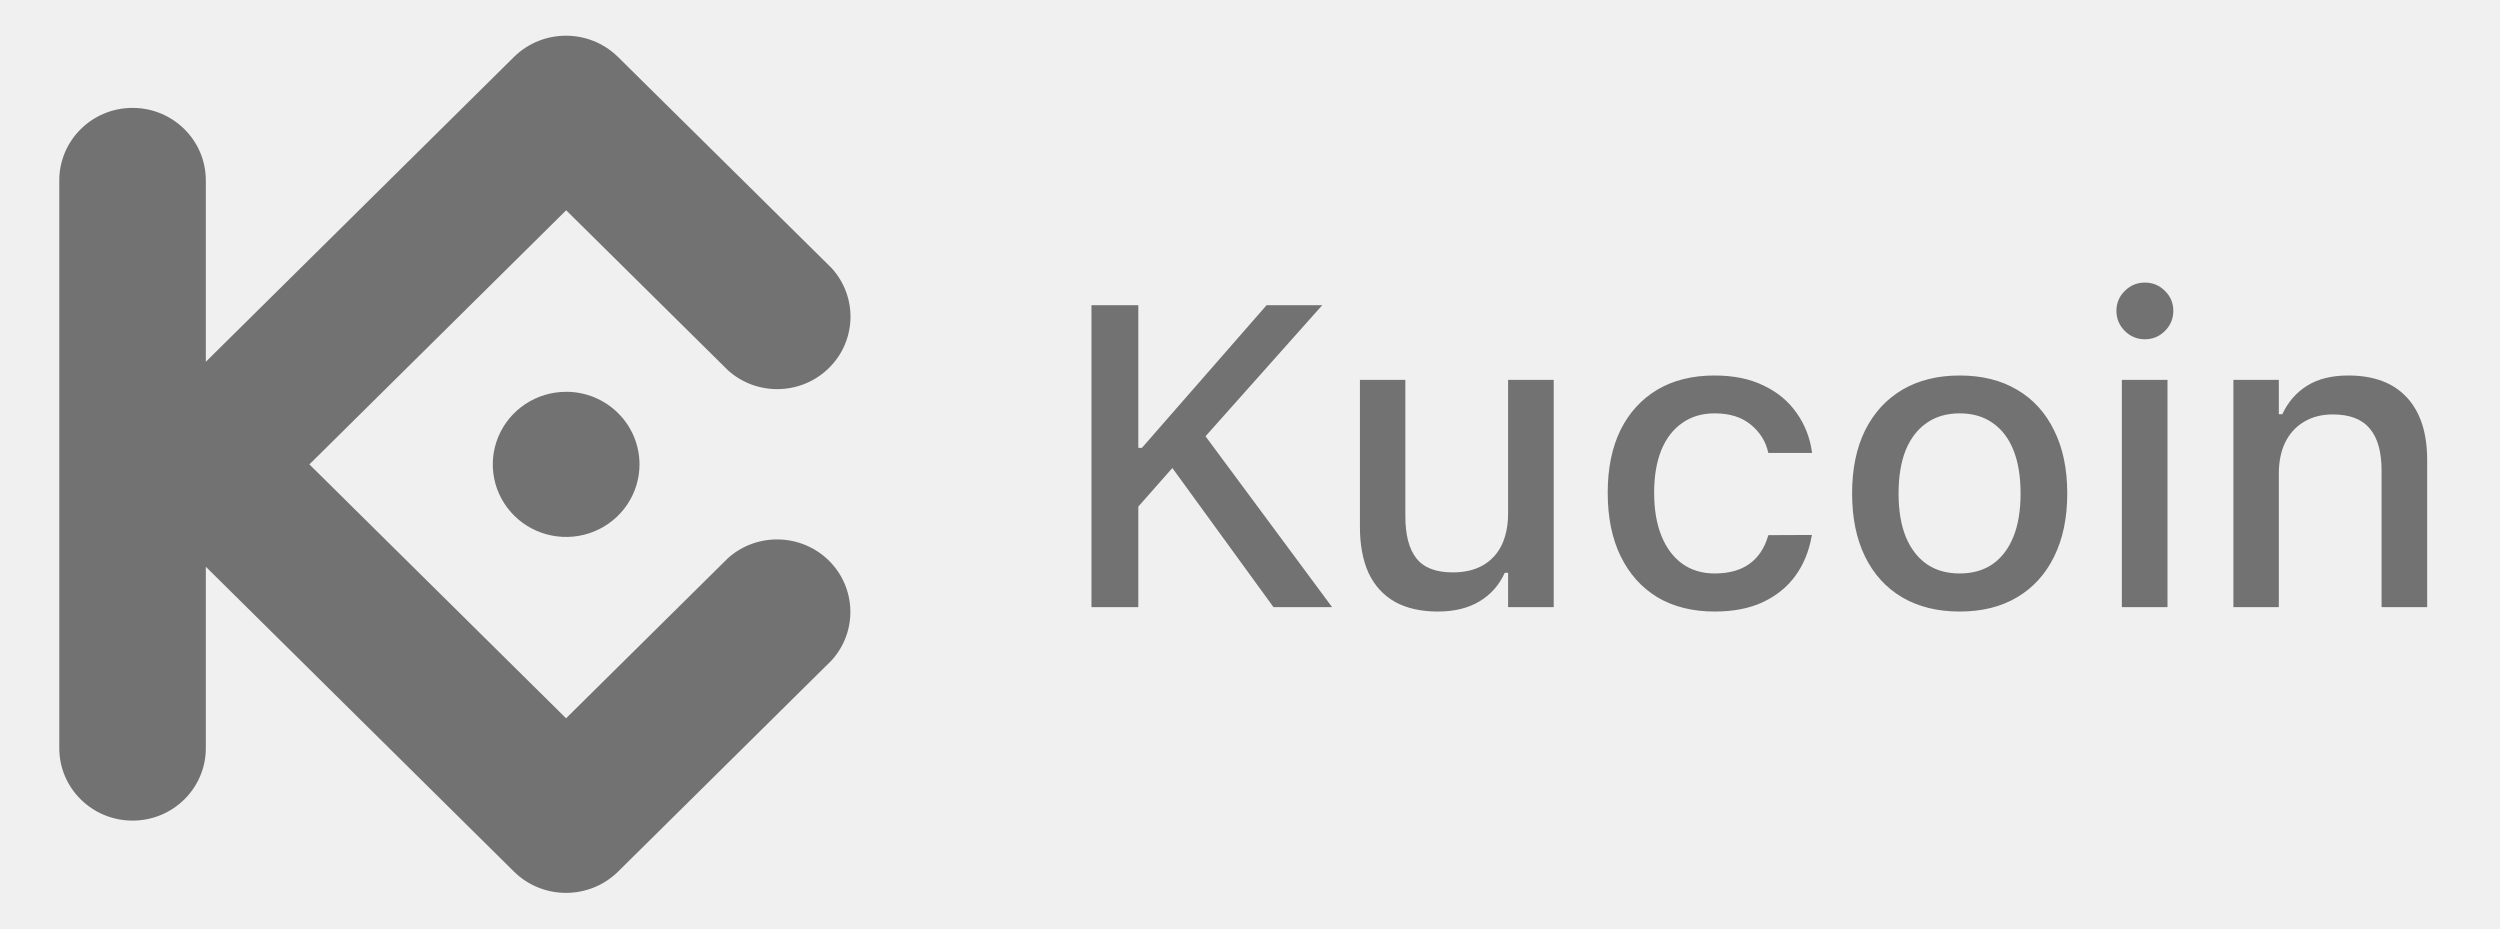
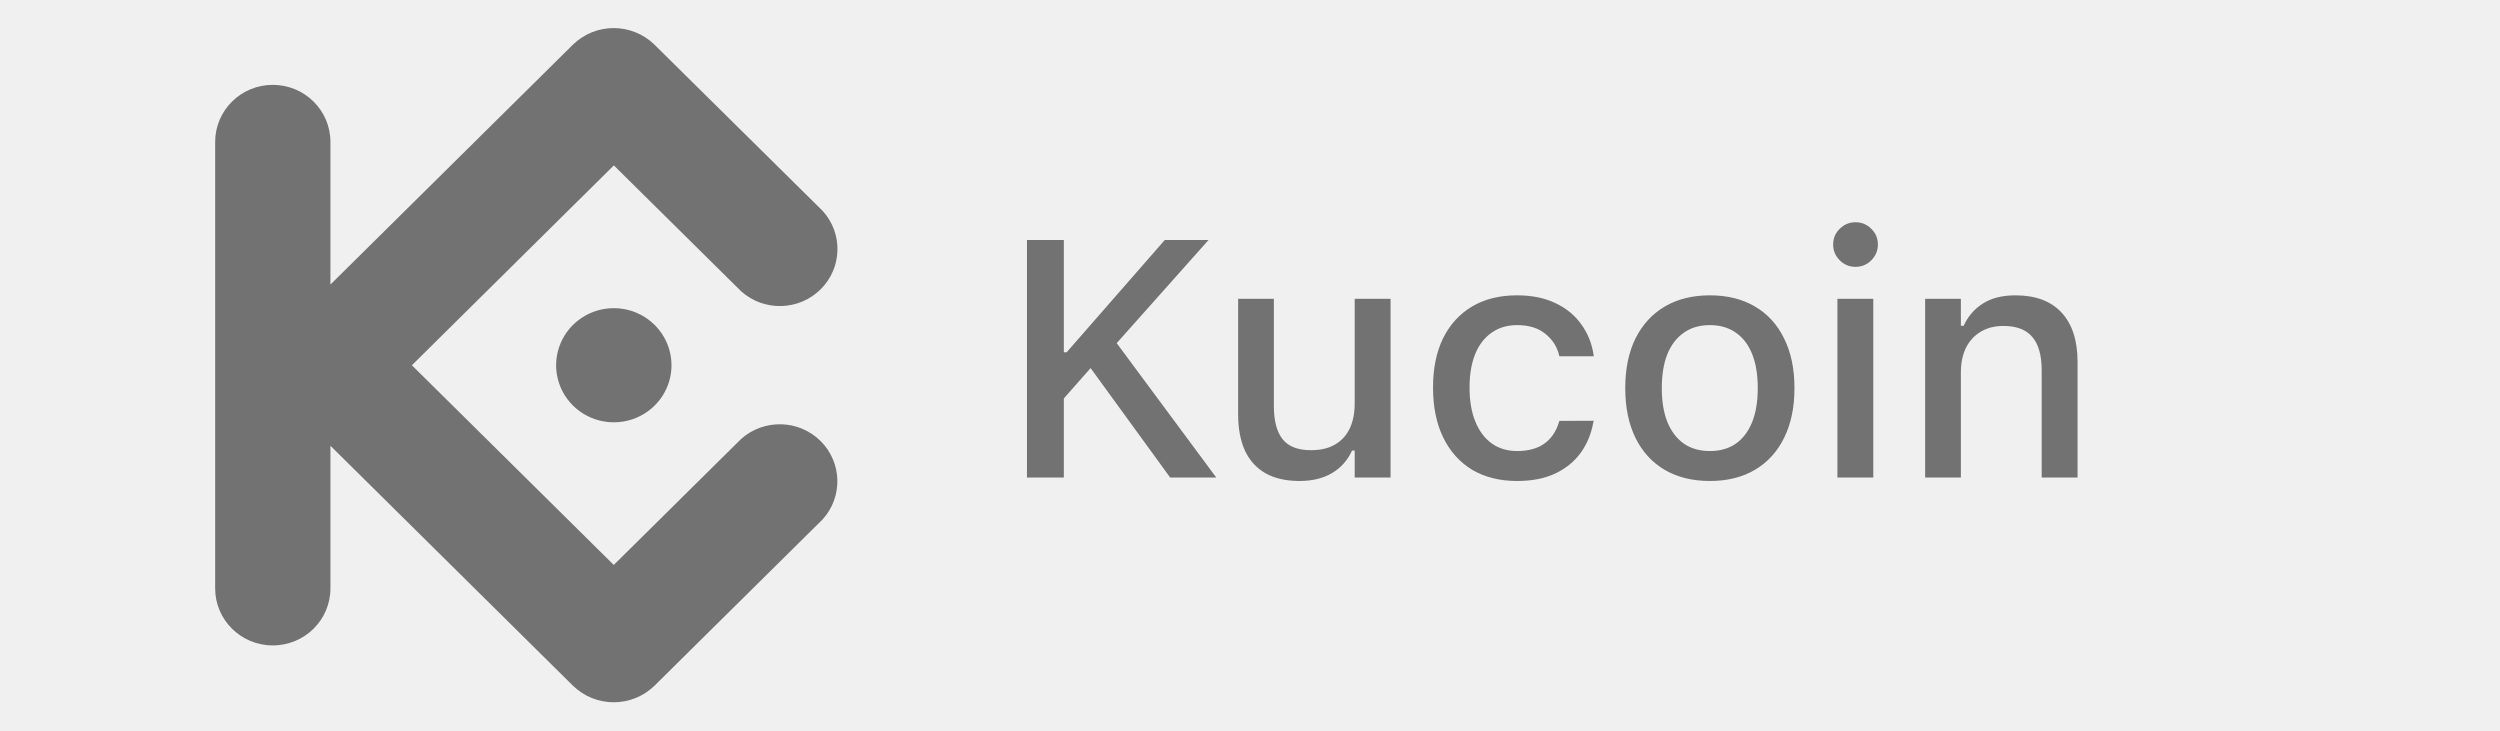
- <svg xmlns="http://www.w3.org/2000/svg" width="70" height="26" viewBox="0 0 70 26" fill="none">
+ <svg xmlns="http://www.w3.org/2000/svg" width="89" height="26" viewBox="0 0 89 26" fill="none">
  <g clip-path="url(#clip0_439_1848)">
-     <path fill-rule="evenodd" clip-rule="evenodd" d="M8.663 13.003L15.85 20.112L20.386 15.625C21.197 14.903 22.438 14.935 23.21 15.698C23.981 16.462 24.014 17.689 23.284 18.492L17.297 24.414C16.493 25.196 15.204 25.196 14.4 24.414L5.763 15.869V20.948C5.763 22.069 4.845 22.977 3.712 22.977C2.578 22.977 1.66 22.069 1.66 20.948V5.051C1.66 3.93 2.578 3.021 3.712 3.021C4.845 3.021 5.763 3.93 5.763 5.051V10.13L14.399 1.587C15.202 0.804 16.492 0.804 17.296 1.587L23.287 7.508C24.017 8.31 23.985 9.538 23.213 10.301C22.441 11.065 21.2 11.097 20.389 10.374L15.853 5.888L8.663 13.003ZM15.853 10.971C15.022 10.97 14.273 11.465 13.955 12.224C13.636 12.983 13.812 13.858 14.399 14.439C14.986 15.02 15.87 15.194 16.638 14.88C17.405 14.565 17.906 13.825 17.906 13.003C17.906 12.464 17.69 11.947 17.305 11.566C16.92 11.184 16.398 10.97 15.853 10.97V10.971Z" fill="#727272" />
+     <path fill-rule="evenodd" clip-rule="evenodd" d="M14.663 13.003L21.85 20.112L26.386 15.625C27.197 14.903 28.438 14.935 29.21 15.698C29.981 16.462 30.014 17.689 29.284 18.492L23.297 24.414C22.493 25.196 21.204 25.196 20.4 24.414L11.763 15.869V20.948C11.763 22.069 10.845 22.977 9.711 22.977C8.578 22.977 7.66 22.069 7.66 20.948V5.051C7.66 3.93 8.578 3.021 9.711 3.021C10.845 3.021 11.763 3.93 11.763 5.051V10.13L20.399 1.587C21.202 0.804 22.492 0.804 23.296 1.587L29.287 7.508C30.017 8.31 29.985 9.538 29.213 10.301C28.441 11.065 27.2 11.097 26.389 10.374L21.853 5.888L14.663 13.003ZM21.853 10.971C21.022 10.97 20.273 11.465 19.955 12.224C19.636 12.983 19.812 13.858 20.399 14.439C20.986 15.02 21.87 15.194 22.638 14.88C23.405 14.565 23.906 13.825 23.906 13.003C23.906 12.464 23.69 11.947 23.305 11.566C22.92 11.184 22.398 10.97 21.853 10.97V10.971Z" fill="#727272" />
  </g>
-   <path d="M31.762 14.31L32.94 12.975L33.637 12.348L37.023 8.545H35.465L31.973 12.541H31.697L31.762 14.31ZM30.561 17H31.873V8.545H30.561V17ZM35.658 17H37.299L33.648 12.072L32.723 12.963L35.658 17ZM40.258 17.123C40.723 17.123 41.113 17.027 41.43 16.836C41.746 16.645 41.98 16.379 42.133 16.039H42.227V17H43.504V10.637H42.227V14.369C42.227 14.709 42.168 15.004 42.051 15.254C41.934 15.5 41.758 15.691 41.523 15.828C41.293 15.961 41.01 16.027 40.674 16.027C40.205 16.027 39.867 15.896 39.66 15.635C39.453 15.373 39.35 14.98 39.35 14.457V10.637H38.078V14.756C38.078 15.256 38.158 15.684 38.318 16.039C38.482 16.391 38.727 16.66 39.051 16.848C39.379 17.031 39.781 17.123 40.258 17.123ZM48.01 17.123C48.537 17.123 48.988 17.035 49.363 16.859C49.742 16.68 50.045 16.434 50.272 16.121C50.498 15.809 50.648 15.445 50.723 15.031L50.734 14.979L49.516 14.984L49.504 15.014C49.402 15.357 49.227 15.617 48.977 15.793C48.73 15.969 48.408 16.057 48.01 16.057C47.662 16.057 47.361 15.967 47.107 15.787C46.853 15.604 46.658 15.344 46.522 15.008C46.385 14.672 46.316 14.27 46.316 13.801V13.789C46.316 13.332 46.383 12.938 46.516 12.605C46.652 12.273 46.848 12.02 47.102 11.844C47.355 11.664 47.658 11.574 48.01 11.574C48.432 11.574 48.77 11.68 49.023 11.891C49.277 12.098 49.44 12.357 49.51 12.67L49.516 12.682H50.74L50.734 12.652C50.676 12.242 50.531 11.877 50.301 11.557C50.074 11.232 49.768 10.979 49.381 10.795C48.998 10.607 48.539 10.514 48.004 10.514C47.387 10.514 46.853 10.646 46.404 10.912C45.959 11.178 45.615 11.555 45.373 12.043C45.135 12.531 45.016 13.113 45.016 13.789V13.801C45.016 14.488 45.137 15.08 45.379 15.576C45.621 16.072 45.965 16.455 46.41 16.725C46.859 16.99 47.393 17.123 48.01 17.123ZM54.871 17.123C55.496 17.123 56.031 16.99 56.477 16.725C56.926 16.459 57.272 16.08 57.514 15.588C57.76 15.092 57.883 14.504 57.883 13.824V13.812C57.883 13.129 57.76 12.541 57.514 12.049C57.272 11.553 56.926 11.174 56.477 10.912C56.027 10.646 55.492 10.514 54.871 10.514C54.254 10.514 53.719 10.646 53.266 10.912C52.816 11.178 52.469 11.557 52.223 12.049C51.98 12.541 51.859 13.129 51.859 13.812V13.824C51.859 14.504 51.98 15.092 52.223 15.588C52.465 16.08 52.81 16.459 53.26 16.725C53.713 16.99 54.25 17.123 54.871 17.123ZM54.871 16.057C54.508 16.057 54.199 15.969 53.945 15.793C53.691 15.613 53.496 15.357 53.359 15.025C53.227 14.693 53.16 14.293 53.16 13.824V13.812C53.16 13.34 53.227 12.938 53.359 12.605C53.496 12.273 53.691 12.02 53.945 11.844C54.199 11.664 54.508 11.574 54.871 11.574C55.234 11.574 55.543 11.664 55.797 11.844C56.051 12.02 56.244 12.273 56.377 12.605C56.51 12.938 56.576 13.34 56.576 13.812V13.824C56.576 14.293 56.51 14.693 56.377 15.025C56.244 15.357 56.051 15.613 55.797 15.793C55.543 15.969 55.234 16.057 54.871 16.057ZM59.412 17H60.69V10.637H59.412V17ZM60.057 9.5C60.275 9.5 60.463 9.422 60.619 9.266C60.775 9.109 60.853 8.922 60.853 8.703C60.853 8.484 60.775 8.299 60.619 8.146C60.463 7.99 60.275 7.912 60.057 7.912C59.838 7.912 59.65 7.99 59.494 8.146C59.338 8.299 59.26 8.484 59.26 8.703C59.26 8.922 59.338 9.109 59.494 9.266C59.65 9.422 59.838 9.5 60.057 9.5ZM62.535 17H63.807V13.268C63.807 12.924 63.867 12.629 63.988 12.383C64.113 12.133 64.289 11.941 64.516 11.809C64.742 11.672 65.01 11.604 65.318 11.604C65.787 11.604 66.131 11.734 66.35 11.996C66.572 12.254 66.684 12.648 66.684 13.18V17H67.961V12.881C67.961 12.123 67.772 11.539 67.393 11.129C67.014 10.719 66.467 10.514 65.752 10.514C65.287 10.514 64.902 10.609 64.598 10.801C64.293 10.992 64.062 11.258 63.906 11.598H63.807V10.637H62.535V17Z" fill="#727272" />
+   <path d="M37.762 14.31L38.94 12.975L39.637 12.348L43.023 8.545H41.465L37.973 12.541H37.697L37.762 14.31ZM36.56 17H37.873V8.545H36.56V17ZM41.658 17H43.299L39.648 12.072L38.723 12.963L41.658 17ZM46.258 17.123C46.723 17.123 47.113 17.027 47.43 16.836C47.746 16.645 47.98 16.379 48.133 16.039H48.227V17H49.504V10.637H48.227V14.369C48.227 14.709 48.168 15.004 48.051 15.254C47.934 15.5 47.758 15.691 47.523 15.828C47.293 15.961 47.01 16.027 46.674 16.027C46.205 16.027 45.867 15.896 45.66 15.635C45.453 15.373 45.35 14.98 45.35 14.457V10.637H44.078V14.756C44.078 15.256 44.158 15.684 44.318 16.039C44.482 16.391 44.727 16.66 45.051 16.848C45.379 17.031 45.781 17.123 46.258 17.123ZM54.01 17.123C54.537 17.123 54.988 17.035 55.363 16.859C55.742 16.68 56.045 16.434 56.272 16.121C56.498 15.809 56.648 15.445 56.723 15.031L56.734 14.979L55.516 14.984L55.504 15.014C55.402 15.357 55.227 15.617 54.977 15.793C54.73 15.969 54.408 16.057 54.01 16.057C53.662 16.057 53.361 15.967 53.107 15.787C52.853 15.604 52.658 15.344 52.522 15.008C52.385 14.672 52.316 14.27 52.316 13.801V13.789C52.316 13.332 52.383 12.938 52.516 12.605C52.652 12.273 52.848 12.02 53.102 11.844C53.355 11.664 53.658 11.574 54.01 11.574C54.432 11.574 54.77 11.68 55.023 11.891C55.277 12.098 55.44 12.357 55.51 12.67L55.516 12.682H56.74L56.734 12.652C56.676 12.242 56.531 11.877 56.301 11.557C56.074 11.232 55.768 10.979 55.381 10.795C54.998 10.607 54.539 10.514 54.004 10.514C53.387 10.514 52.853 10.646 52.404 10.912C51.959 11.178 51.615 11.555 51.373 12.043C51.135 12.531 51.016 13.113 51.016 13.789V13.801C51.016 14.488 51.137 15.08 51.379 15.576C51.621 16.072 51.965 16.455 52.41 16.725C52.859 16.99 53.393 17.123 54.01 17.123ZM60.871 17.123C61.496 17.123 62.031 16.99 62.477 16.725C62.926 16.459 63.272 16.08 63.514 15.588C63.76 15.092 63.883 14.504 63.883 13.824V13.812C63.883 13.129 63.76 12.541 63.514 12.049C63.272 11.553 62.926 11.174 62.477 10.912C62.027 10.646 61.492 10.514 60.871 10.514C60.254 10.514 59.719 10.646 59.266 10.912C58.816 11.178 58.469 11.557 58.223 12.049C57.98 12.541 57.859 13.129 57.859 13.812V13.824C57.859 14.504 57.98 15.092 58.223 15.588C58.465 16.08 58.81 16.459 59.26 16.725C59.713 16.99 60.25 17.123 60.871 17.123ZM60.871 16.057C60.508 16.057 60.199 15.969 59.945 15.793C59.691 15.613 59.496 15.357 59.359 15.025C59.227 14.693 59.16 14.293 59.16 13.824V13.812C59.16 13.34 59.227 12.938 59.359 12.605C59.496 12.273 59.691 12.02 59.945 11.844C60.199 11.664 60.508 11.574 60.871 11.574C61.234 11.574 61.543 11.664 61.797 11.844C62.051 12.02 62.244 12.273 62.377 12.605C62.51 12.938 62.576 13.34 62.576 13.812V13.824C62.576 14.293 62.51 14.693 62.377 15.025C62.244 15.357 62.051 15.613 61.797 15.793C61.543 15.969 61.234 16.057 60.871 16.057ZM65.412 17H66.689V10.637H65.412V17ZM66.057 9.5C66.275 9.5 66.463 9.422 66.619 9.266C66.775 9.109 66.853 8.922 66.853 8.703C66.853 8.484 66.775 8.299 66.619 8.146C66.463 7.99 66.275 7.912 66.057 7.912C65.838 7.912 65.65 7.99 65.494 8.146C65.338 8.299 65.26 8.484 65.26 8.703C65.26 8.922 65.338 9.109 65.494 9.266C65.65 9.422 65.838 9.5 66.057 9.5ZM68.535 17H69.807V13.268C69.807 12.924 69.867 12.629 69.988 12.383C70.113 12.133 70.289 11.941 70.516 11.809C70.742 11.672 71.01 11.604 71.318 11.604C71.787 11.604 72.131 11.734 72.35 11.996C72.572 12.254 72.684 12.648 72.684 13.18V17H73.961V12.881C73.961 12.123 73.772 11.539 73.393 11.129C73.014 10.719 72.467 10.514 71.752 10.514C71.287 10.514 70.902 10.609 70.598 10.801C70.293 10.992 70.062 11.258 69.906 11.598H69.807V10.637H68.535V17Z" fill="#727272" />
  <defs>
    <clipPath id="clip0_439_1848">
-       <rect width="24" height="24" fill="white" transform="translate(0.5 1)" />
+       <rect width="24" height="24" fill="white" transform="translate(6.5 1)" />
    </clipPath>
  </defs>
</svg>
